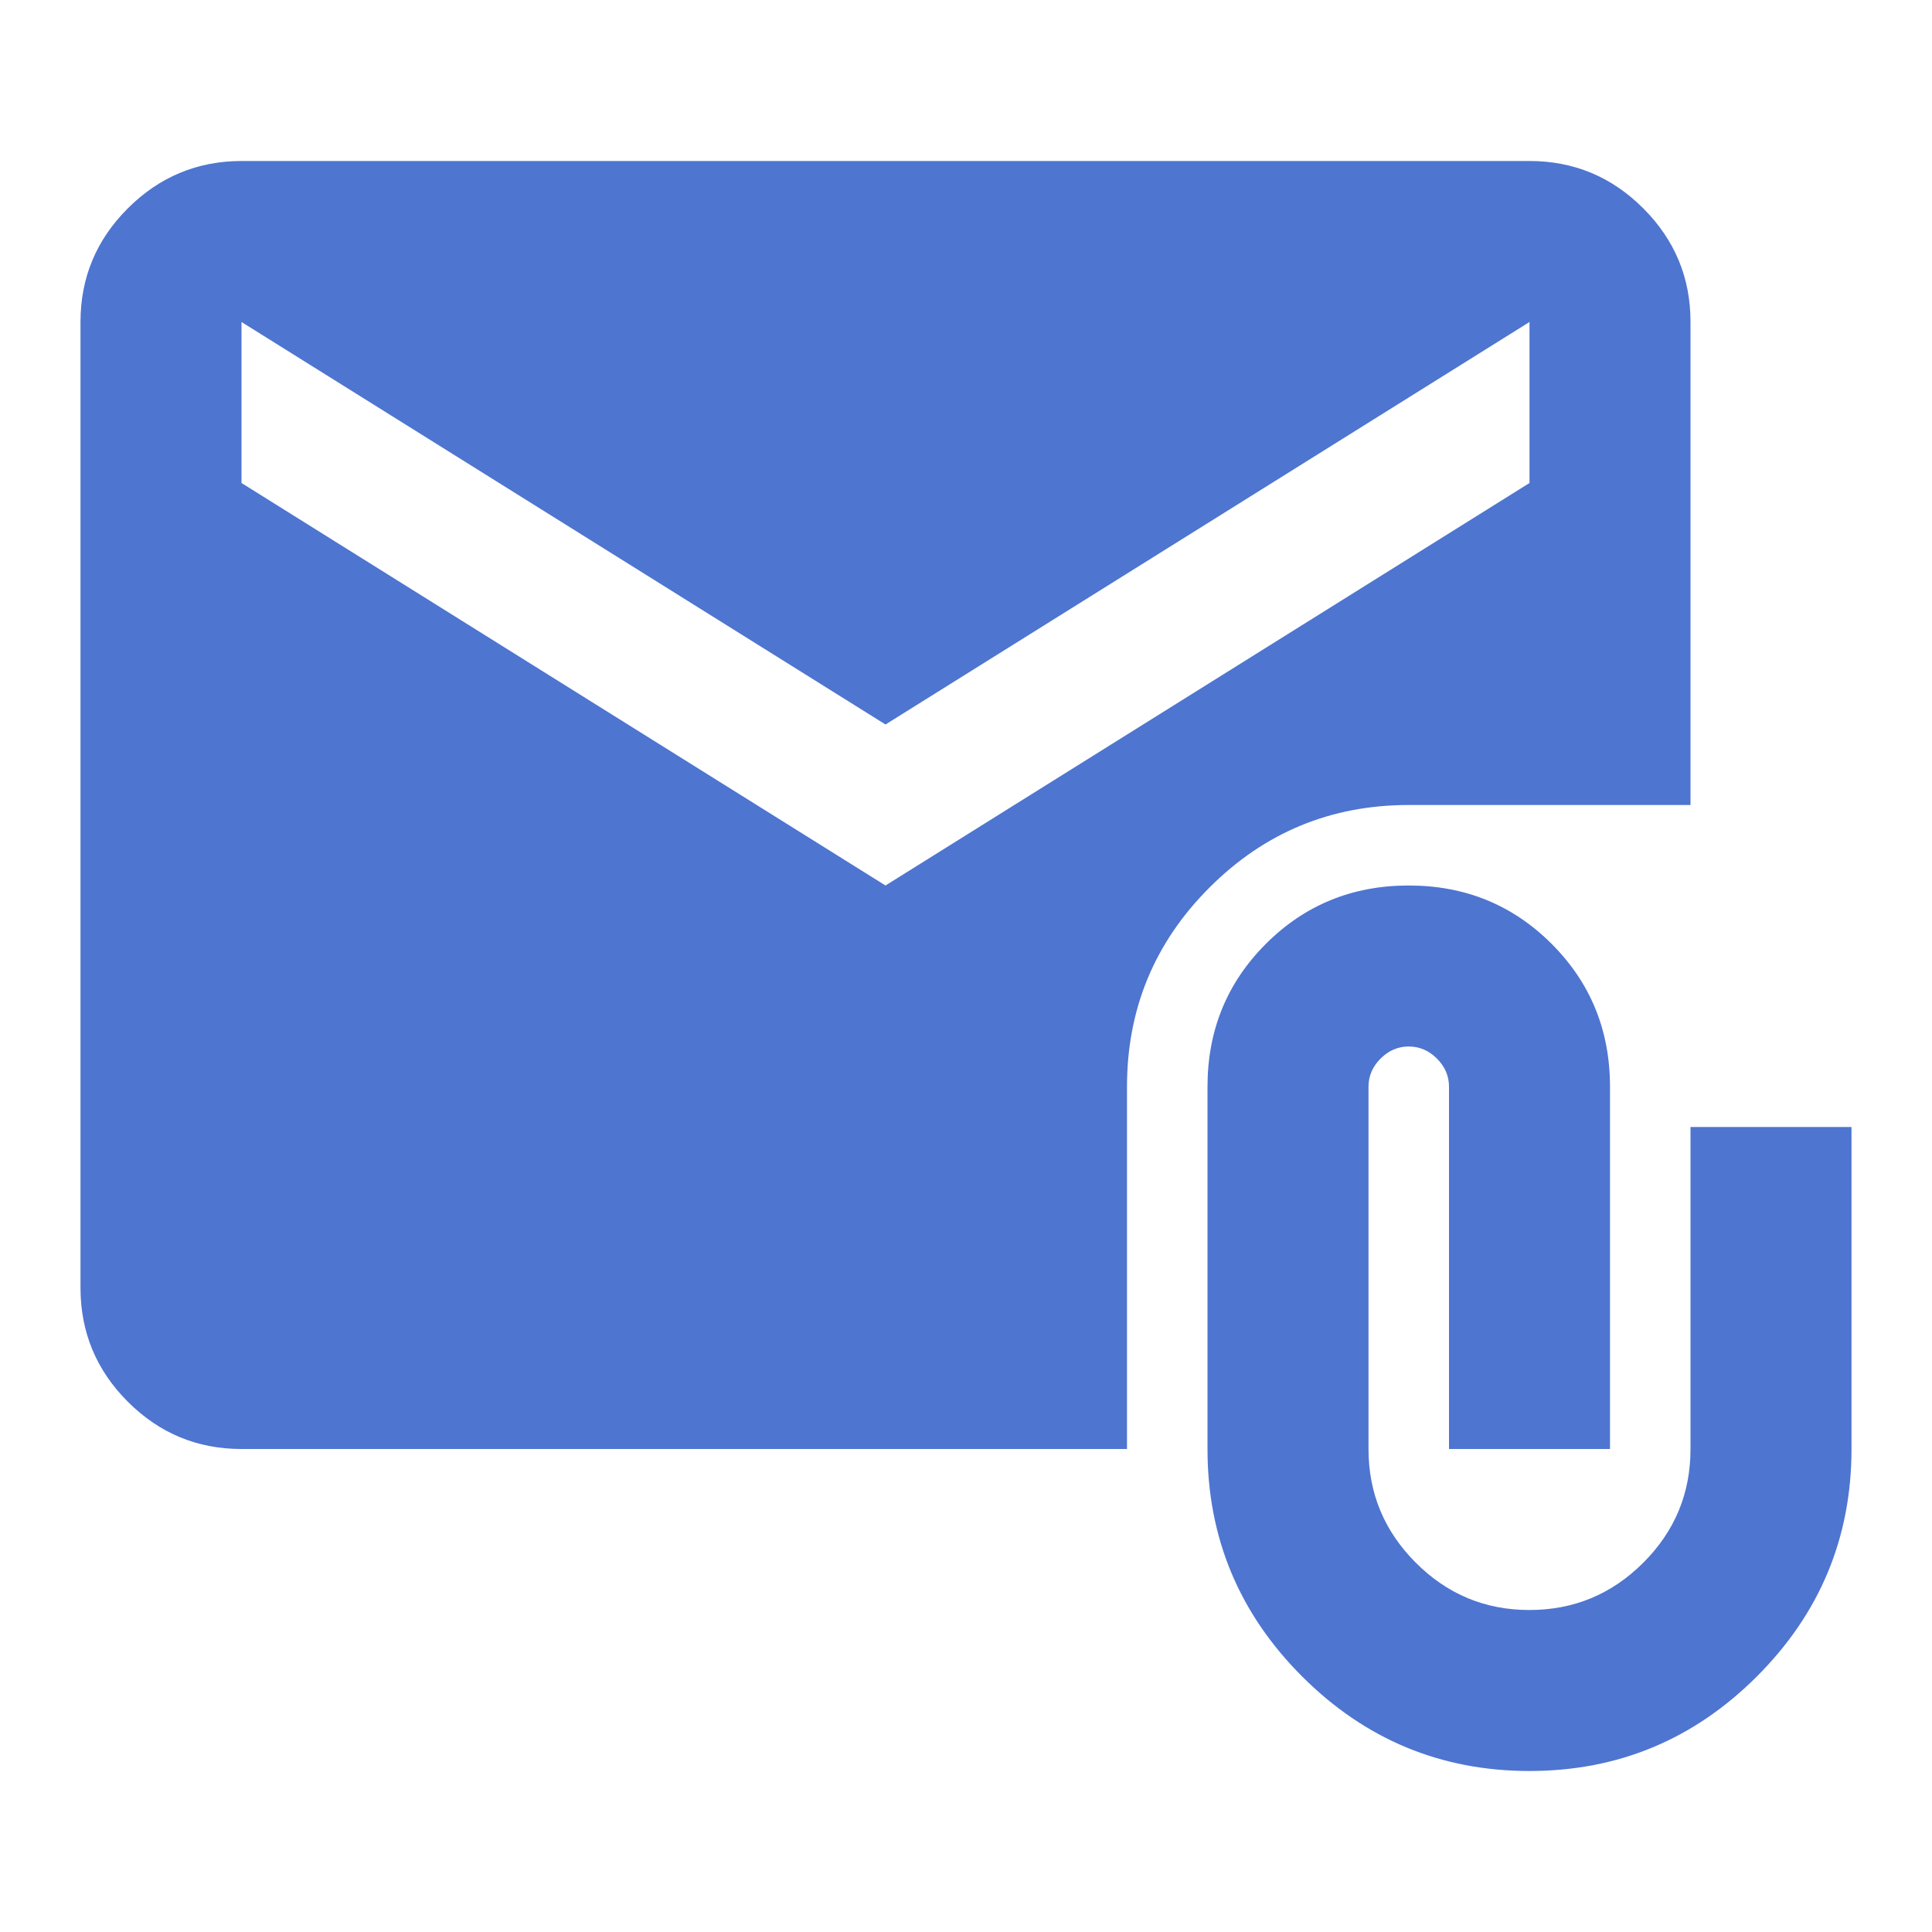
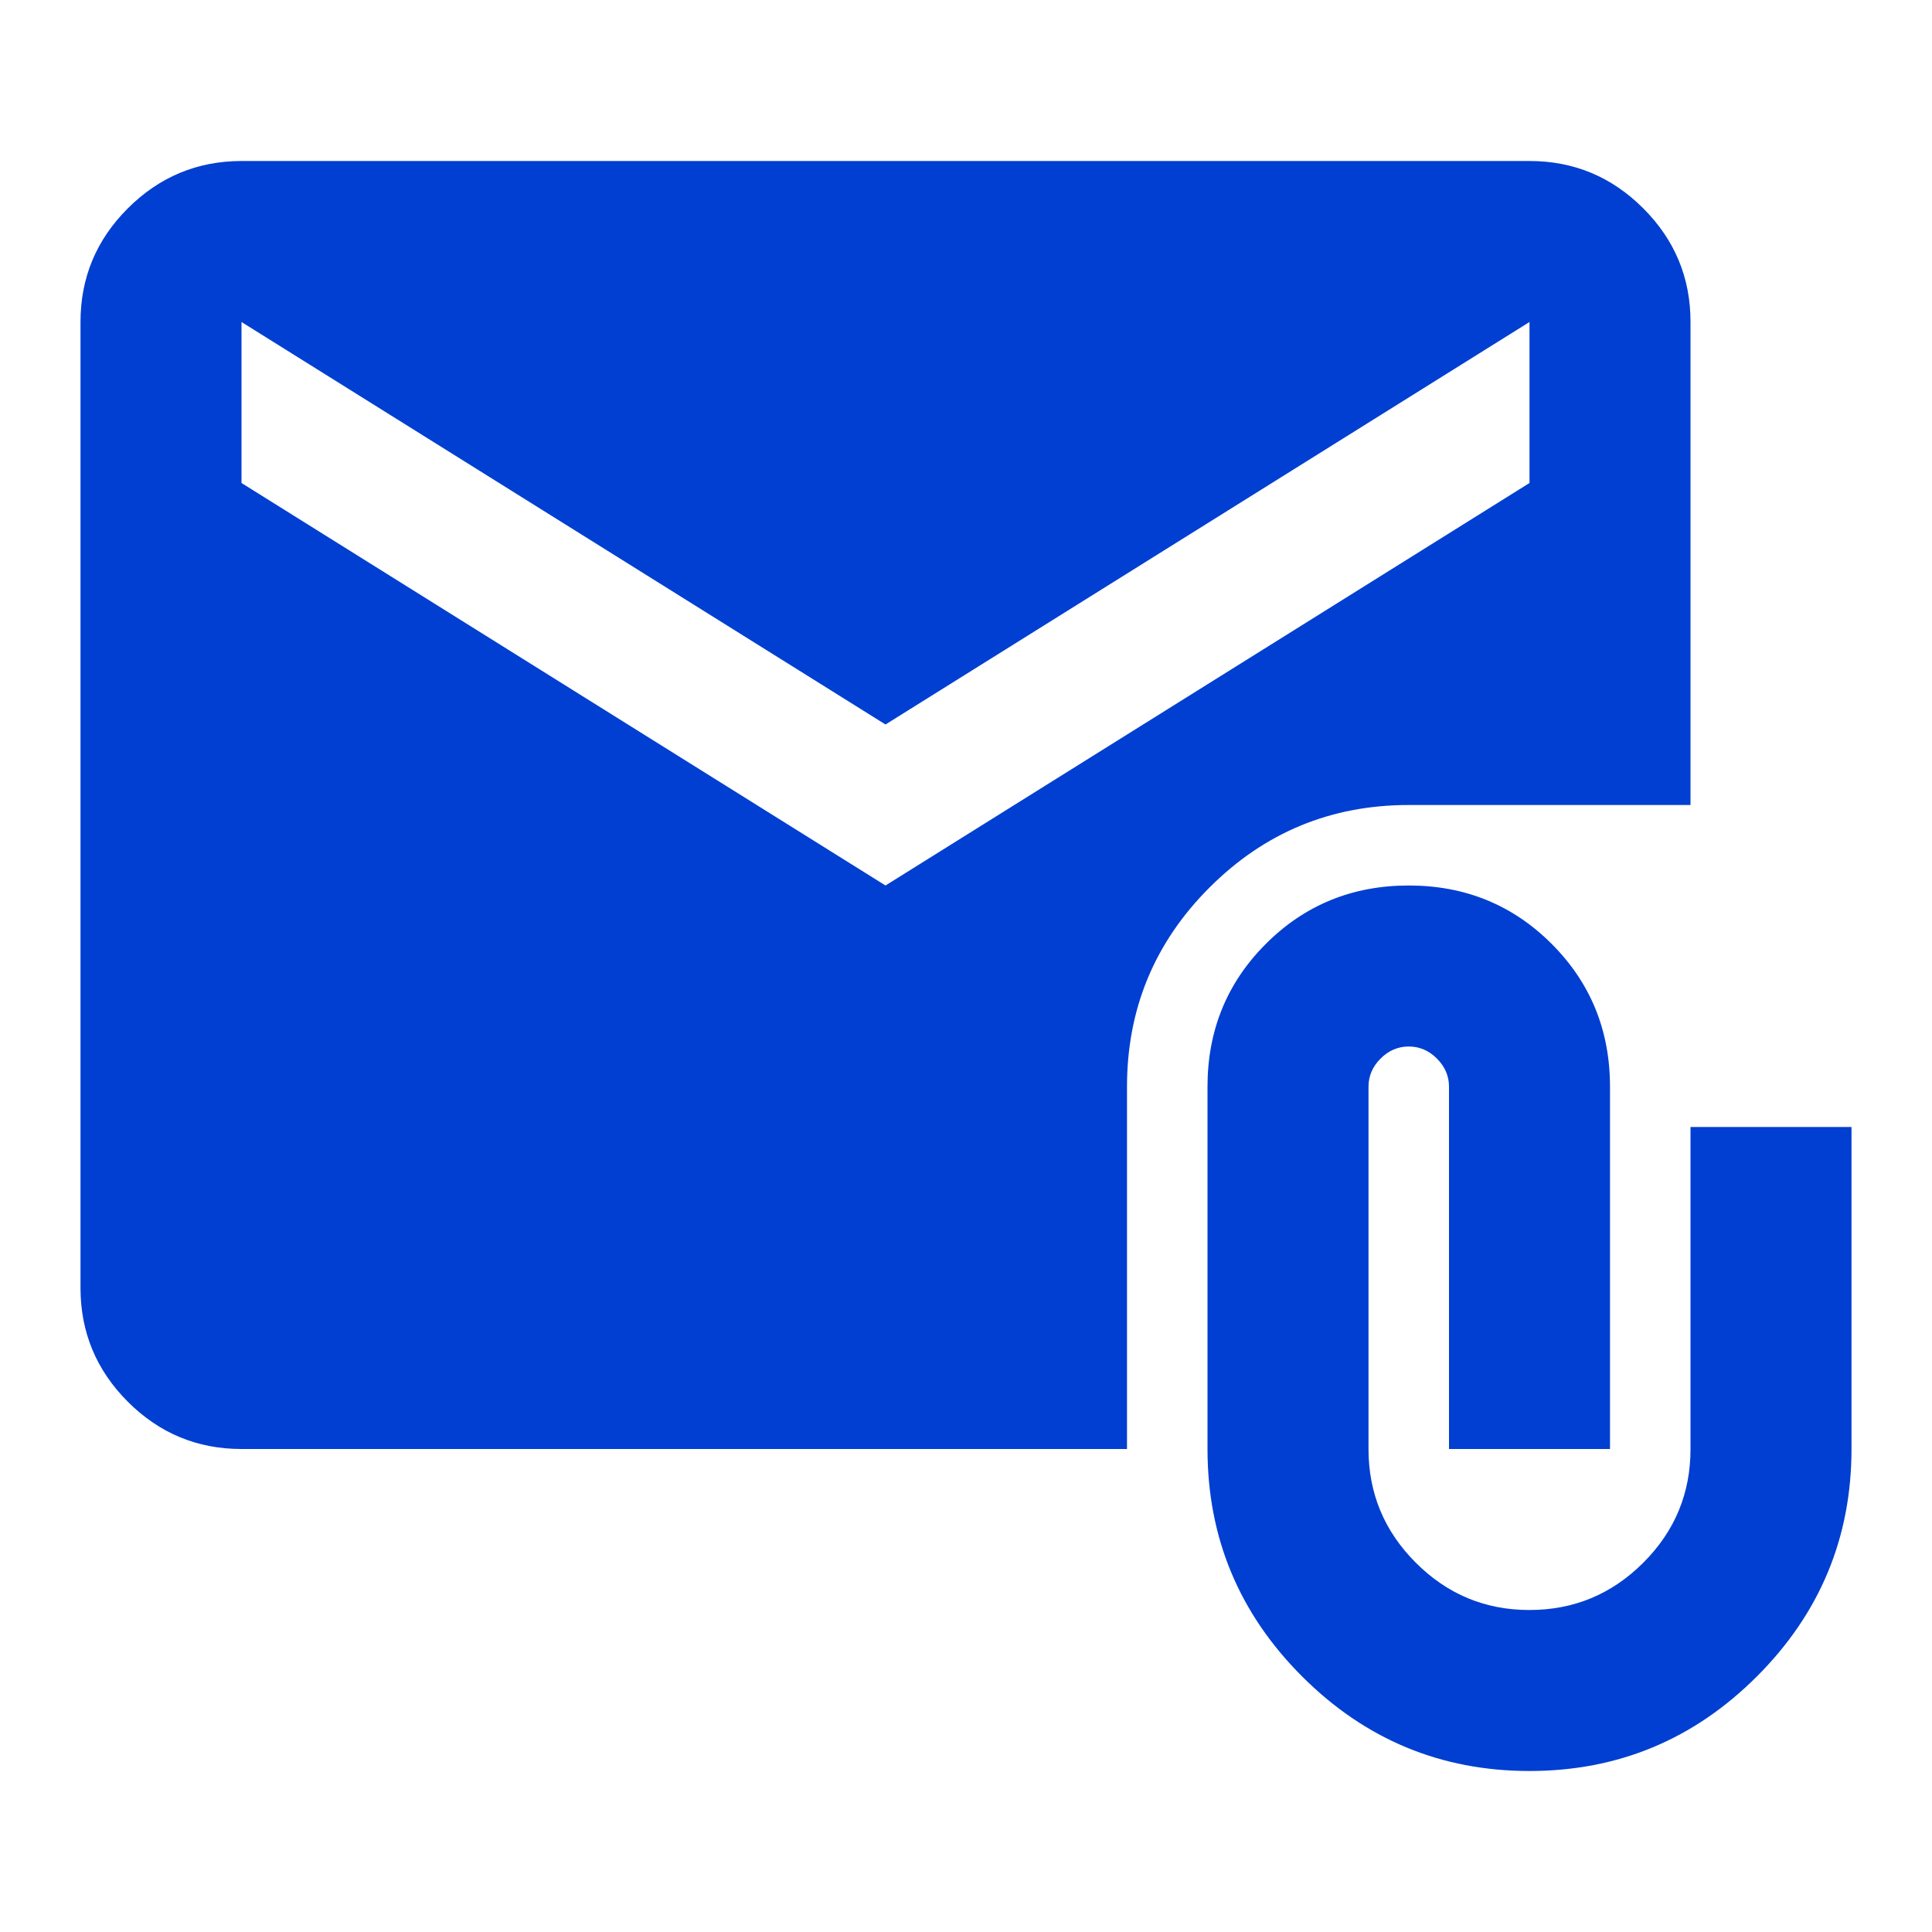
<svg xmlns="http://www.w3.org/2000/svg" width="32" height="32" viewBox="0 0 24 24">
-   <path fill="#4e75d0" d="M19 22q-1.65 0-2.825-1.175T15 18v-4.5q0-1.05.725-1.775T17.5 11q1.05 0 1.775.725T20 13.5V18h-2v-4.5q0-.2-.15-.35T17.5 13q-.2 0-.35.15t-.15.35V18q0 .825.588 1.413T19 20q.825 0 1.413-.587T21 18v-4h2v4q0 1.65-1.175 2.825T19 22M3 18q-.825 0-1.412-.587T1 16V4q0-.825.588-1.412T3 2h16q.825 0 1.413.588T21 4v6h-3.5q-1.45 0-2.475 1.025T14 13.5V18zm8-7l8-5V4l-8 5l-8-5v2z" />
+   <path fill="#003fd1" d="M19 22q-1.65 0-2.825-1.175T15 18v-4.5q0-1.05.725-1.775T17.5 11q1.05 0 1.775.725T20 13.5V18h-2v-4.5q0-.2-.15-.35T17.5 13q-.2 0-.35.15t-.15.35V18q0 .825.588 1.413T19 20q.825 0 1.413-.587T21 18v-4h2v4q0 1.65-1.175 2.825T19 22M3 18q-.825 0-1.412-.587T1 16V4q0-.825.588-1.412T3 2h16q.825 0 1.413.588T21 4v6h-3.5q-1.45 0-2.475 1.025T14 13.5V18zm8-7l8-5V4l-8 5l-8-5v2z" />
</svg>
